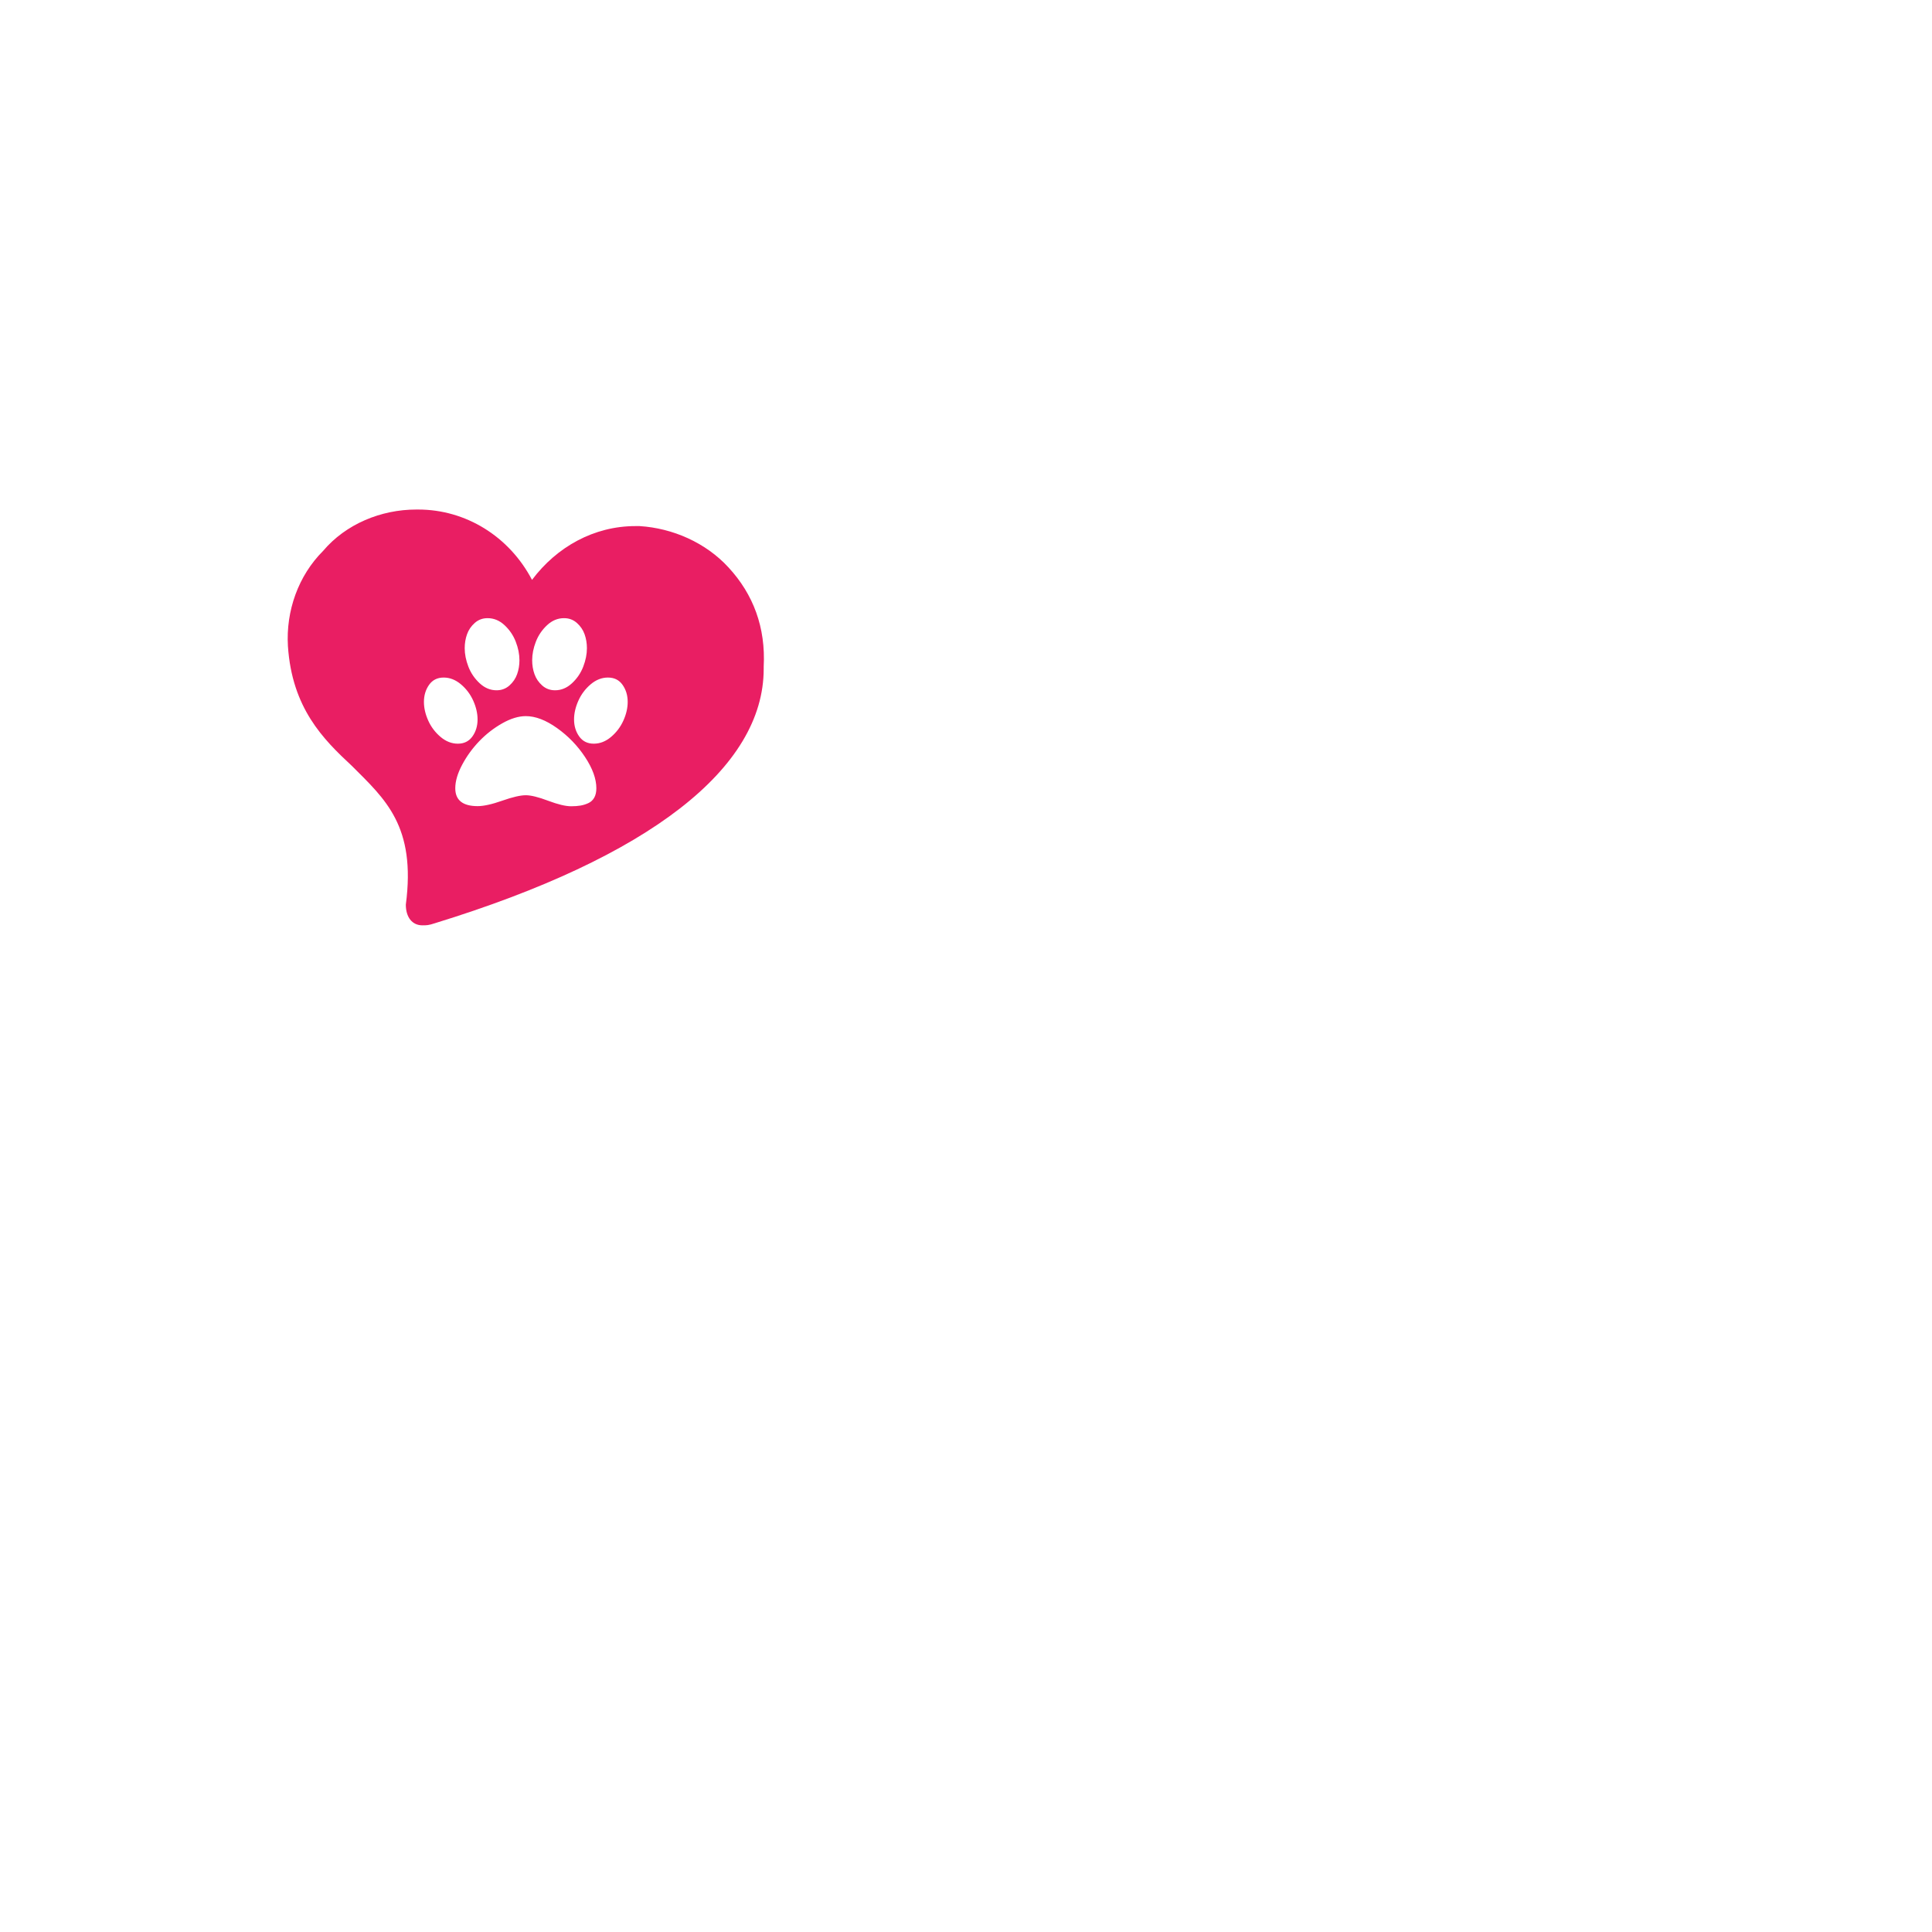
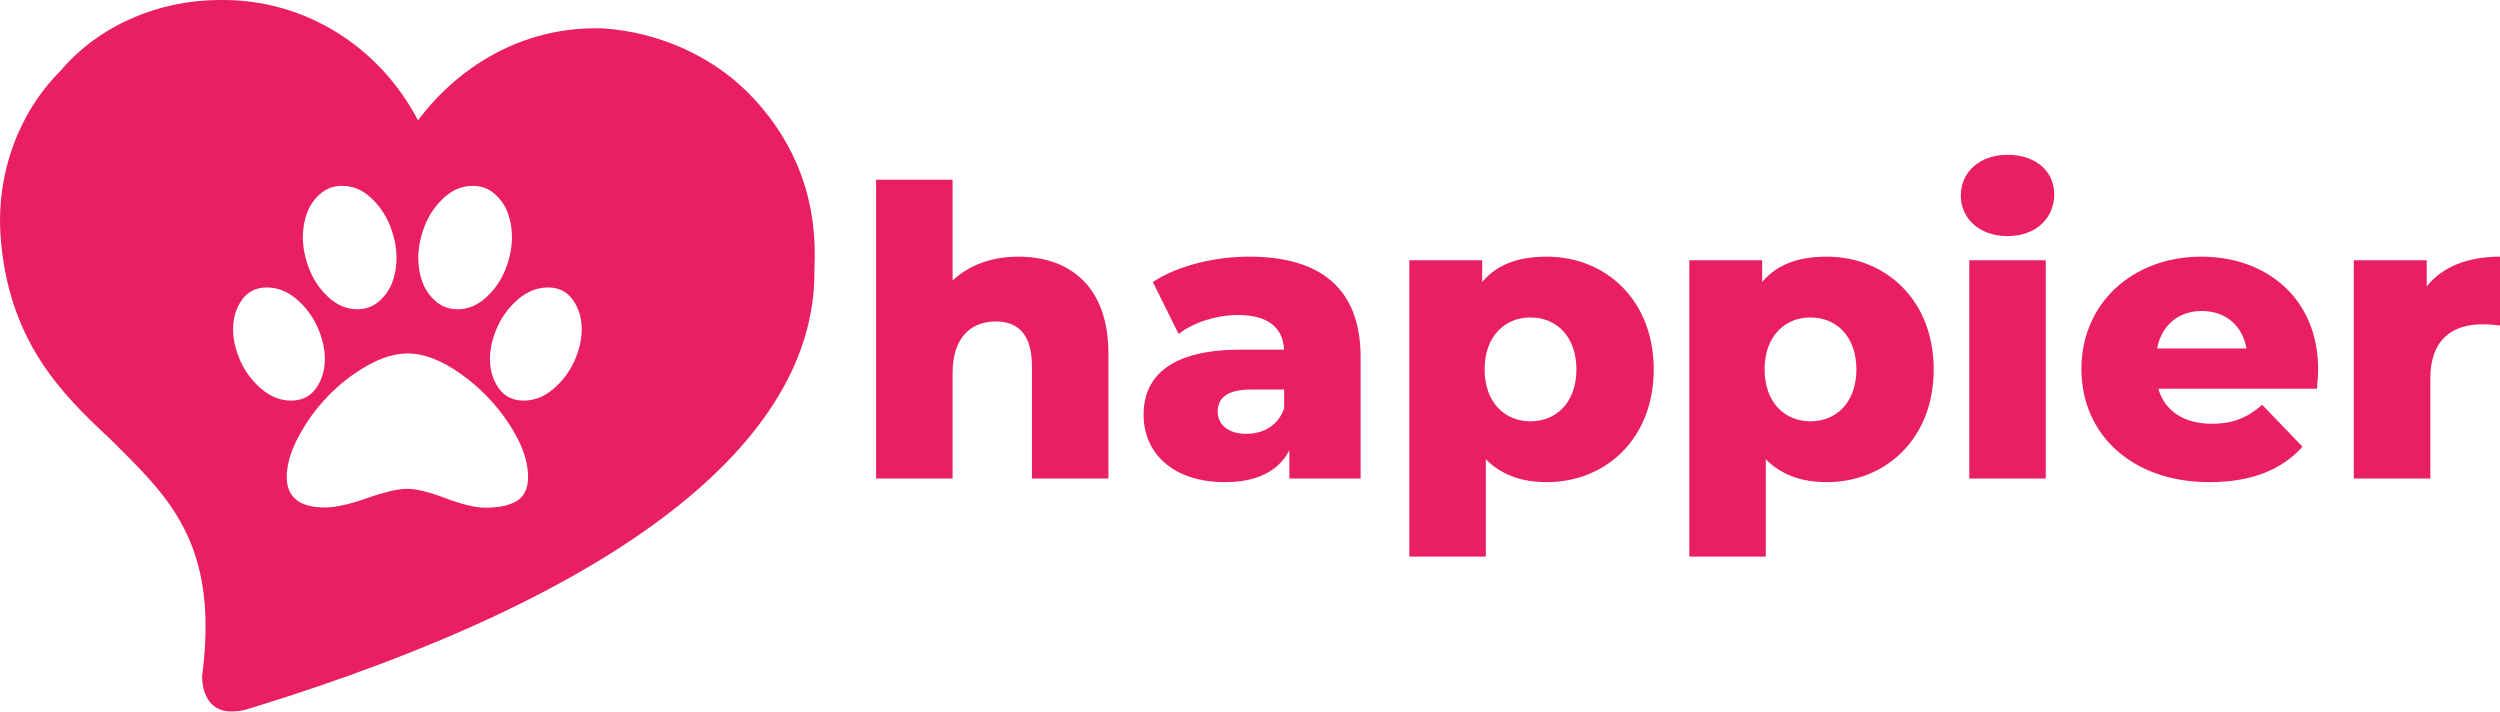
- <svg xmlns="http://www.w3.org/2000/svg" height="512px" id="Layer_1" style="enable-background:new 0 0 512 512;" version="1.1" viewBox="0 0 512 512" width="512px" xml:space="preserve">
+ <svg xmlns="http://www.w3.org/2000/svg" height="77.246" id="Layer_1" version="1.1" viewBox="0 0 271.456 77.246" width="271.456" xml:space="preserve">
  <defs id="defs9" />
-   <flowRoot xml:space="preserve" id="flowRoot4484" style="fill:black;fill-opacity:1;stroke:none;font-family:sans-serif;font-style:normal;font-weight:normal;font-size:13.333px;line-height:25px;letter-spacing:0px;word-spacing:0px">
+   <flowRoot xml:space="preserve" id="flowRoot4484" style="font-style:normal;font-weight:normal;font-size:13.333px;line-height:25px;font-family:sans-serif;letter-spacing:0px;word-spacing:0px;fill:#000000;fill-opacity:1;stroke:none" transform="translate(-134.1261,-151.5047)">
    <flowRegion id="flowRegion4486">
      <rect id="rect4488" width="967.593" height="286.373" x="-184.407" y="850.441" />
    </flowRegion>
    <flowPara id="flowPara4490" />
  </flowRoot>
-   <g id="g4519">
-     <path id="path4502" d="m 110.291,135.034 c -9.319,0 -18.639,3.837 -24.669,10.964 -6.578,6.578 -9.868,15.898 -9.32,25.217 1.096,16.446 9.319,24.669 16.994,31.796 8.771,8.771 16.994,15.898 14.253,36.729 0,3.289 1.645,5.482 4.386,5.482 1.096,0 1.644,-9e-5 3.289,-0.548 57.013,-17.542 87.164,-41.115 87.164,-67.429 v -0.548 c 0.548,-10.416 -2.741,-19.187 -9.32,-26.314 -6.03,-6.578 -14.801,-10.416 -23.572,-10.964 h -1.097 c -10.964,0 -20.832,5.482 -27.41,14.253 -6.03,-11.512 -17.543,-18.639 -30.151,-18.639 z m 18.93,28.785 c 1.666,0 3.165,0.622 4.495,1.866 1.331,1.244 2.32,2.705 2.969,4.382 0.649,1.677 0.974,3.315 0.974,4.916 0,1.298 -0.205,2.526 -0.617,3.683 -0.411,1.157 -1.092,2.158 -2.044,3.002 -0.952,0.844 -2.088,1.265 -3.408,1.265 -1.644,0 -3.137,-0.622 -4.478,-1.866 -1.341,-1.244 -2.336,-2.71 -2.986,-4.397 -0.649,-1.688 -0.974,-3.32 -0.974,-4.9 0,-1.298 0.205,-2.526 0.617,-3.683 0.411,-1.157 1.092,-2.158 2.044,-3.002 0.952,-0.844 2.088,-1.266 3.407,-1.266 z m 20.25,0 c 1.32,0 2.455,0.422 3.407,1.266 0.952,0.844 1.633,1.845 2.044,3.002 0.411,1.157 0.617,2.385 0.617,3.683 0,1.579 -0.325,3.212 -0.974,4.9 -0.649,1.688 -1.644,3.153 -2.986,4.397 -1.341,1.244 -2.834,1.866 -4.479,1.866 -1.32,0 -2.455,-0.422 -3.407,-1.265 -0.952,-0.844 -1.634,-1.845 -2.045,-3.002 -0.411,-1.157 -0.617,-2.385 -0.617,-3.683 0,-1.601 0.325,-3.24 0.974,-4.916 0.649,-1.677 1.639,-3.138 2.97,-4.382 1.331,-1.244 2.829,-1.866 4.494,-1.866 z m -31.901,15.739 c 1.644,0 3.175,0.601 4.592,1.801 1.417,1.201 2.504,2.65 3.261,4.349 0.757,1.698 1.136,3.348 1.136,4.949 0,1.731 -0.454,3.234 -1.363,4.511 -0.909,1.276 -2.196,1.915 -3.861,1.915 -1.644,0 -3.175,-0.601 -4.592,-1.801 -1.417,-1.201 -2.504,-2.645 -3.261,-4.332 -0.757,-1.688 -1.136,-3.332 -1.136,-4.933 0,-1.731 0.454,-3.24 1.363,-4.527 0.909,-1.287 2.196,-1.931 3.861,-1.931 z m 43.551,0 c 1.666,0 2.953,0.643 3.861,1.931 0.909,1.287 1.363,2.797 1.363,4.527 0,1.601 -0.379,3.245 -1.136,4.933 -0.757,1.688 -1.844,3.131 -3.261,4.332 -1.417,1.201 -2.947,1.801 -4.592,1.801 -1.666,0 -2.953,-0.638 -3.862,-1.915 -0.909,-1.276 -1.363,-2.78 -1.363,-4.511 0,-1.601 0.379,-3.25 1.136,-4.949 0.757,-1.698 1.844,-3.148 3.261,-4.349 1.417,-1.201 2.948,-1.801 4.592,-1.801 z m -21.775,10.223 c 2.553,0 5.311,1.054 8.275,3.164 2.964,2.109 5.441,4.673 7.432,7.691 1.99,3.018 2.986,5.771 2.986,8.259 0,0.995 -0.184,1.823 -0.552,2.483 -0.368,0.66 -0.892,1.147 -1.574,1.461 -0.681,0.314 -1.379,0.53 -2.093,0.649 -0.714,0.119 -1.536,0.179 -2.467,0.179 -1.471,0 -3.499,-0.487 -6.085,-1.461 -2.585,-0.974 -4.559,-1.46 -5.922,-1.46 -1.428,0 -3.51,0.481 -6.247,1.444 -2.737,0.963 -4.906,1.444 -6.507,1.444 -3.959,0 -5.939,-1.579 -5.939,-4.738 0,-1.861 0.606,-3.932 1.817,-6.214 1.212,-2.282 2.721,-4.365 4.527,-6.248 1.806,-1.882 3.835,-3.462 6.085,-4.738 2.25,-1.276 4.338,-1.914 6.263,-1.914 z" style="fill:#e91e63;fill-opacity:1;stroke-width:5.482" />
-     <flowRoot xml:space="preserve" id="flowRoot4512" style="font-style:normal;font-weight:normal;font-size:13.333px;line-height:25px;font-family:sans-serif;letter-spacing:0px;word-spacing:0px;fill:#e91e63;fill-opacity:1;stroke:none" transform="matrix(0.212617,0,0,0.212617,247.3441,-33.25958)">
-       <flowRegion id="flowRegion4508" style="fill:#e91e63;fill-opacity:1">
-         <rect id="rect4506" width="1635.797" height="223.458" x="-184.407" y="1041.356" style="fill:#e91e63;fill-opacity:1" />
-       </flowRegion>
-       <flowPara id="flowPara4510" style="font-style:normal;font-variant:normal;font-weight:800;font-stretch:normal;font-size:293.333px;font-family:Montserrat;-inkscape-font-specification:'Montserrat Ultra-Bold';fill:#e91e63;fill-opacity:1">happier</flowPara>
-     </flowRoot>
+   <g id="g4519" transform="matrix(1.358575,0,0,1.358575,-230.8889,-219.6797)">
+     <g id="g4549" transform="matrix(0.5160094,0,0,0.5160094,130.6069,92.02007)">
+       <path style="fill:#e91e63;fill-opacity:1;stroke-width:5.482" d="m 110.291,135.034 c -9.319,0 -18.639,3.837 -24.669,10.964 -6.578,6.578 -9.868,15.898 -9.32,25.217 1.096,16.446 9.319,24.669 16.994,31.796 8.771,8.771 16.994,15.898 14.253,36.729 0,3.289 1.645,5.482 4.386,5.482 1.096,0 1.644,-9e-5 3.289,-0.548 57.013,-17.542 87.164,-41.115 87.164,-67.429 v -0.548 c 0.548,-10.416 -2.741,-19.187 -9.32,-26.314 -6.03,-6.578 -14.801,-10.416 -23.572,-10.964 h -1.097 c -10.964,0 -20.832,5.482 -27.41,14.253 -6.03,-11.512 -17.543,-18.639 -30.151,-18.639 z m 18.93,28.785 c 1.666,0 3.165,0.622 4.495,1.866 1.331,1.244 2.32,2.705 2.969,4.382 0.649,1.677 0.974,3.315 0.974,4.916 0,1.298 -0.205,2.526 -0.617,3.683 -0.411,1.157 -1.092,2.158 -2.044,3.002 -0.952,0.844 -2.088,1.265 -3.408,1.265 -1.644,0 -3.137,-0.622 -4.478,-1.866 -1.341,-1.244 -2.336,-2.71 -2.986,-4.397 -0.649,-1.688 -0.974,-3.32 -0.974,-4.9 0,-1.298 0.205,-2.526 0.617,-3.683 0.411,-1.157 1.092,-2.158 2.044,-3.002 0.952,-0.844 2.088,-1.266 3.407,-1.266 z m 20.25,0 c 1.32,0 2.455,0.422 3.407,1.266 0.952,0.844 1.633,1.845 2.044,3.002 0.411,1.157 0.617,2.385 0.617,3.683 0,1.579 -0.325,3.212 -0.974,4.9 -0.649,1.688 -1.644,3.153 -2.986,4.397 -1.341,1.244 -2.834,1.866 -4.479,1.866 -1.32,0 -2.455,-0.422 -3.407,-1.265 -0.952,-0.844 -1.634,-1.845 -2.045,-3.002 -0.411,-1.157 -0.617,-2.385 -0.617,-3.683 0,-1.601 0.325,-3.24 0.974,-4.916 0.649,-1.677 1.639,-3.138 2.97,-4.382 1.331,-1.244 2.829,-1.866 4.494,-1.866 z m -31.901,15.739 c 1.644,0 3.175,0.601 4.592,1.801 1.417,1.201 2.504,2.65 3.261,4.349 0.757,1.698 1.136,3.348 1.136,4.949 0,1.731 -0.454,3.234 -1.363,4.511 -0.909,1.276 -2.196,1.915 -3.861,1.915 -1.644,0 -3.175,-0.601 -4.592,-1.801 -1.417,-1.201 -2.504,-2.645 -3.261,-4.332 -0.757,-1.688 -1.136,-3.332 -1.136,-4.933 0,-1.731 0.454,-3.24 1.363,-4.527 0.909,-1.287 2.196,-1.931 3.861,-1.931 z m 43.551,0 c 1.666,0 2.953,0.643 3.861,1.931 0.909,1.287 1.363,2.797 1.363,4.527 0,1.601 -0.379,3.245 -1.136,4.933 -0.757,1.688 -1.844,3.131 -3.261,4.332 -1.417,1.201 -2.947,1.801 -4.592,1.801 -1.666,0 -2.953,-0.638 -3.862,-1.915 -0.909,-1.276 -1.363,-2.78 -1.363,-4.511 0,-1.601 0.379,-3.25 1.136,-4.949 0.757,-1.698 1.844,-3.148 3.261,-4.349 1.417,-1.201 2.948,-1.801 4.592,-1.801 z m -21.775,10.223 c 2.553,0 5.311,1.054 8.275,3.164 2.964,2.109 5.441,4.673 7.432,7.691 1.99,3.018 2.986,5.771 2.986,8.259 0,0.995 -0.184,1.823 -0.552,2.483 -0.368,0.66 -0.892,1.147 -1.574,1.461 -0.681,0.314 -1.379,0.53 -2.093,0.649 -0.714,0.119 -1.536,0.179 -2.467,0.179 -1.471,0 -3.499,-0.487 -6.085,-1.461 -2.585,-0.974 -4.559,-1.46 -5.922,-1.46 -1.428,0 -3.51,0.481 -6.247,1.444 -2.737,0.963 -4.906,1.444 -6.507,1.444 -3.959,0 -5.939,-1.579 -5.939,-4.738 0,-1.861 0.606,-3.932 1.817,-6.214 1.212,-2.282 2.721,-4.365 4.527,-6.248 1.806,-1.882 3.835,-3.462 6.085,-4.738 2.25,-1.276 4.338,-1.914 6.263,-1.914 z" id="path4502" />
+       <g id="flowRoot4512" style="font-style:normal;font-weight:normal;font-size:13.333px;line-height:25px;font-family:sans-serif;letter-spacing:0px;word-spacing:0px;fill:#e91e63;fill-opacity:1;stroke:none" transform="matrix(0.212617,0,0,0.212617,247.3441,-33.25958)" aria-label="happier">
+         <path id="path4525" style="font-style:normal;font-variant:normal;font-weight:800;font-stretch:normal;font-size:293.333px;font-family:Montserrat;-inkscape-font-specification:'Montserrat Ultra-Bold';fill:#e91e63;fill-opacity:1" d="m -62.966,978.496 c -18.773,0 -35.493,5.867 -47.813,17.307 v -73.333 h -55.733 v 217.653 h 55.733 v -76.853 c 0,-26.4 13.787,-37.547 31.68,-37.547 16.133,0 26.107,9.68 26.107,32.56 v 81.84 H 2.74 v -90.933 c 0,-49.28 -28.453,-70.693 -65.707,-70.693 z" />
+         <path id="path4527" style="font-style:normal;font-variant:normal;font-weight:800;font-stretch:normal;font-size:293.333px;font-family:Montserrat;-inkscape-font-specification:'Montserrat Ultra-Bold';fill:#e91e63;fill-opacity:1" d="m 105.205,978.496 c -24.933,0 -51.92,6.453 -70.107,18.48 l 18.773,37.84 c 10.853,-8.507 27.867,-13.787 43.12,-13.787 22,0 32.853,9.093 33.733,25.227 h -31.68 c -49.28,0 -70.693,18.187 -70.693,47.52 0,27.573 21.12,48.987 59.253,48.987 23.173,0 39.013,-7.92 46.933,-23.173 v 20.533 h 51.92 v -88.293 c 0,-50.453 -29.627,-73.333 -81.253,-73.333 z m -2.053,129.067 c -13.2,0 -20.827,-6.747 -20.827,-16.133 0,-9.68 6.453,-16.133 24.347,-16.133 h 24.053 v 13.787 c -4.4,12.613 -15.253,18.48 -27.573,18.48 z" />
+         <path id="path4529" style="font-style:normal;font-variant:normal;font-weight:800;font-stretch:normal;font-size:293.333px;font-family:Montserrat;-inkscape-font-specification:'Montserrat Ultra-Bold';fill:#e91e63;fill-opacity:1" d="m 321.951,978.496 c -20.827,0 -36.373,5.867 -46.933,18.48 v -15.84 h -53.093 v 215.893 h 55.733 v -70.987 c 10.853,11.147 25.813,16.72 44.293,16.72 43.12,0 78.027,-31.68 78.027,-82.133 0,-50.453 -34.907,-82.133 -78.027,-82.133 z m -11.733,119.973 c -18.773,0 -33.44,-13.787 -33.44,-37.84 0,-24.053 14.667,-37.84 33.44,-37.84 18.773,0 33.44,13.787 33.44,37.84 0,24.053 -14.667,37.84 -33.44,37.84 z" />
+         <path id="path4531" style="font-style:normal;font-variant:normal;font-weight:800;font-stretch:normal;font-size:293.333px;font-family:Montserrat;-inkscape-font-specification:'Montserrat Ultra-Bold';fill:#e91e63;fill-opacity:1" d="m 525.91,978.496 c -20.827,0 -36.373,5.867 -46.933,18.48 v -15.84 h -53.093 v 215.893 h 55.733 v -70.987 c 10.853,11.147 25.813,16.72 44.293,16.72 43.12,0 78.027,-31.68 78.027,-82.133 0,-50.453 -34.907,-82.133 -78.027,-82.133 z m -11.733,119.973 c -18.773,0 -33.44,-13.787 -33.44,-37.84 0,-24.053 14.667,-37.84 33.44,-37.84 18.773,0 33.44,13.787 33.44,37.84 0,24.053 -14.667,37.84 -33.44,37.84 z" />
+         <path id="path4533" style="font-style:normal;font-variant:normal;font-weight:800;font-stretch:normal;font-size:293.333px;font-family:Montserrat;-inkscape-font-specification:'Montserrat Ultra-Bold';fill:#e91e63;fill-opacity:1" d="m 657.708,963.536 c 20.533,0 34.027,-12.907 34.027,-30.507 0,-16.72 -13.493,-28.747 -34.027,-28.747 -20.533,0 -34.027,12.907 -34.027,29.627 0,16.72 13.493,29.627 34.027,29.627 z m -27.867,176.587 h 55.733 V 981.136 h -55.733 z" />
+         <path id="path4535" style="font-style:normal;font-variant:normal;font-weight:800;font-stretch:normal;font-size:293.333px;font-family:Montserrat;-inkscape-font-specification:'Montserrat Ultra-Bold';fill:#e91e63;fill-opacity:1" d="m 884.015,1060.923 c 0,-52.507 -38.133,-82.427 -85.067,-82.427 -50.16,0 -87.413,34.027 -87.413,81.84 0,47.52 36.667,82.427 93.28,82.427 30.213,0 52.507,-8.8 67.76,-25.813 l -29.333,-30.507 c -10.853,9.387 -21.12,13.787 -36.667,13.787 -20.533,0 -34.32,-9.387 -39.013,-25.52 h 115.573 c 0.293,-4.4 0.88,-9.68 0.88,-13.787 z m -84.773,-42.827 c 17.307,0 29.627,10.56 32.56,27.28 h -65.12 c 3.227,-16.72 15.253,-27.28 32.56,-27.28 z" />
+         <path id="path4537" style="font-style:normal;font-variant:normal;font-weight:800;font-stretch:normal;font-size:293.333px;font-family:Montserrat;-inkscape-font-specification:'Montserrat Ultra-Bold';fill:#e91e63;fill-opacity:1" d="m 963.091,1000.203 v -19.067 h -53.093 v 158.987 h 55.733 v -73.04 c 0,-27.867 15.547,-39.307 38.133,-39.307 4.107,0 7.627,0.293 12.613,0.88 v -50.16 c -23.467,0 -41.947,7.333 -53.387,21.707 z" />
+       </g>
+     </g>
  </g>
</svg>
